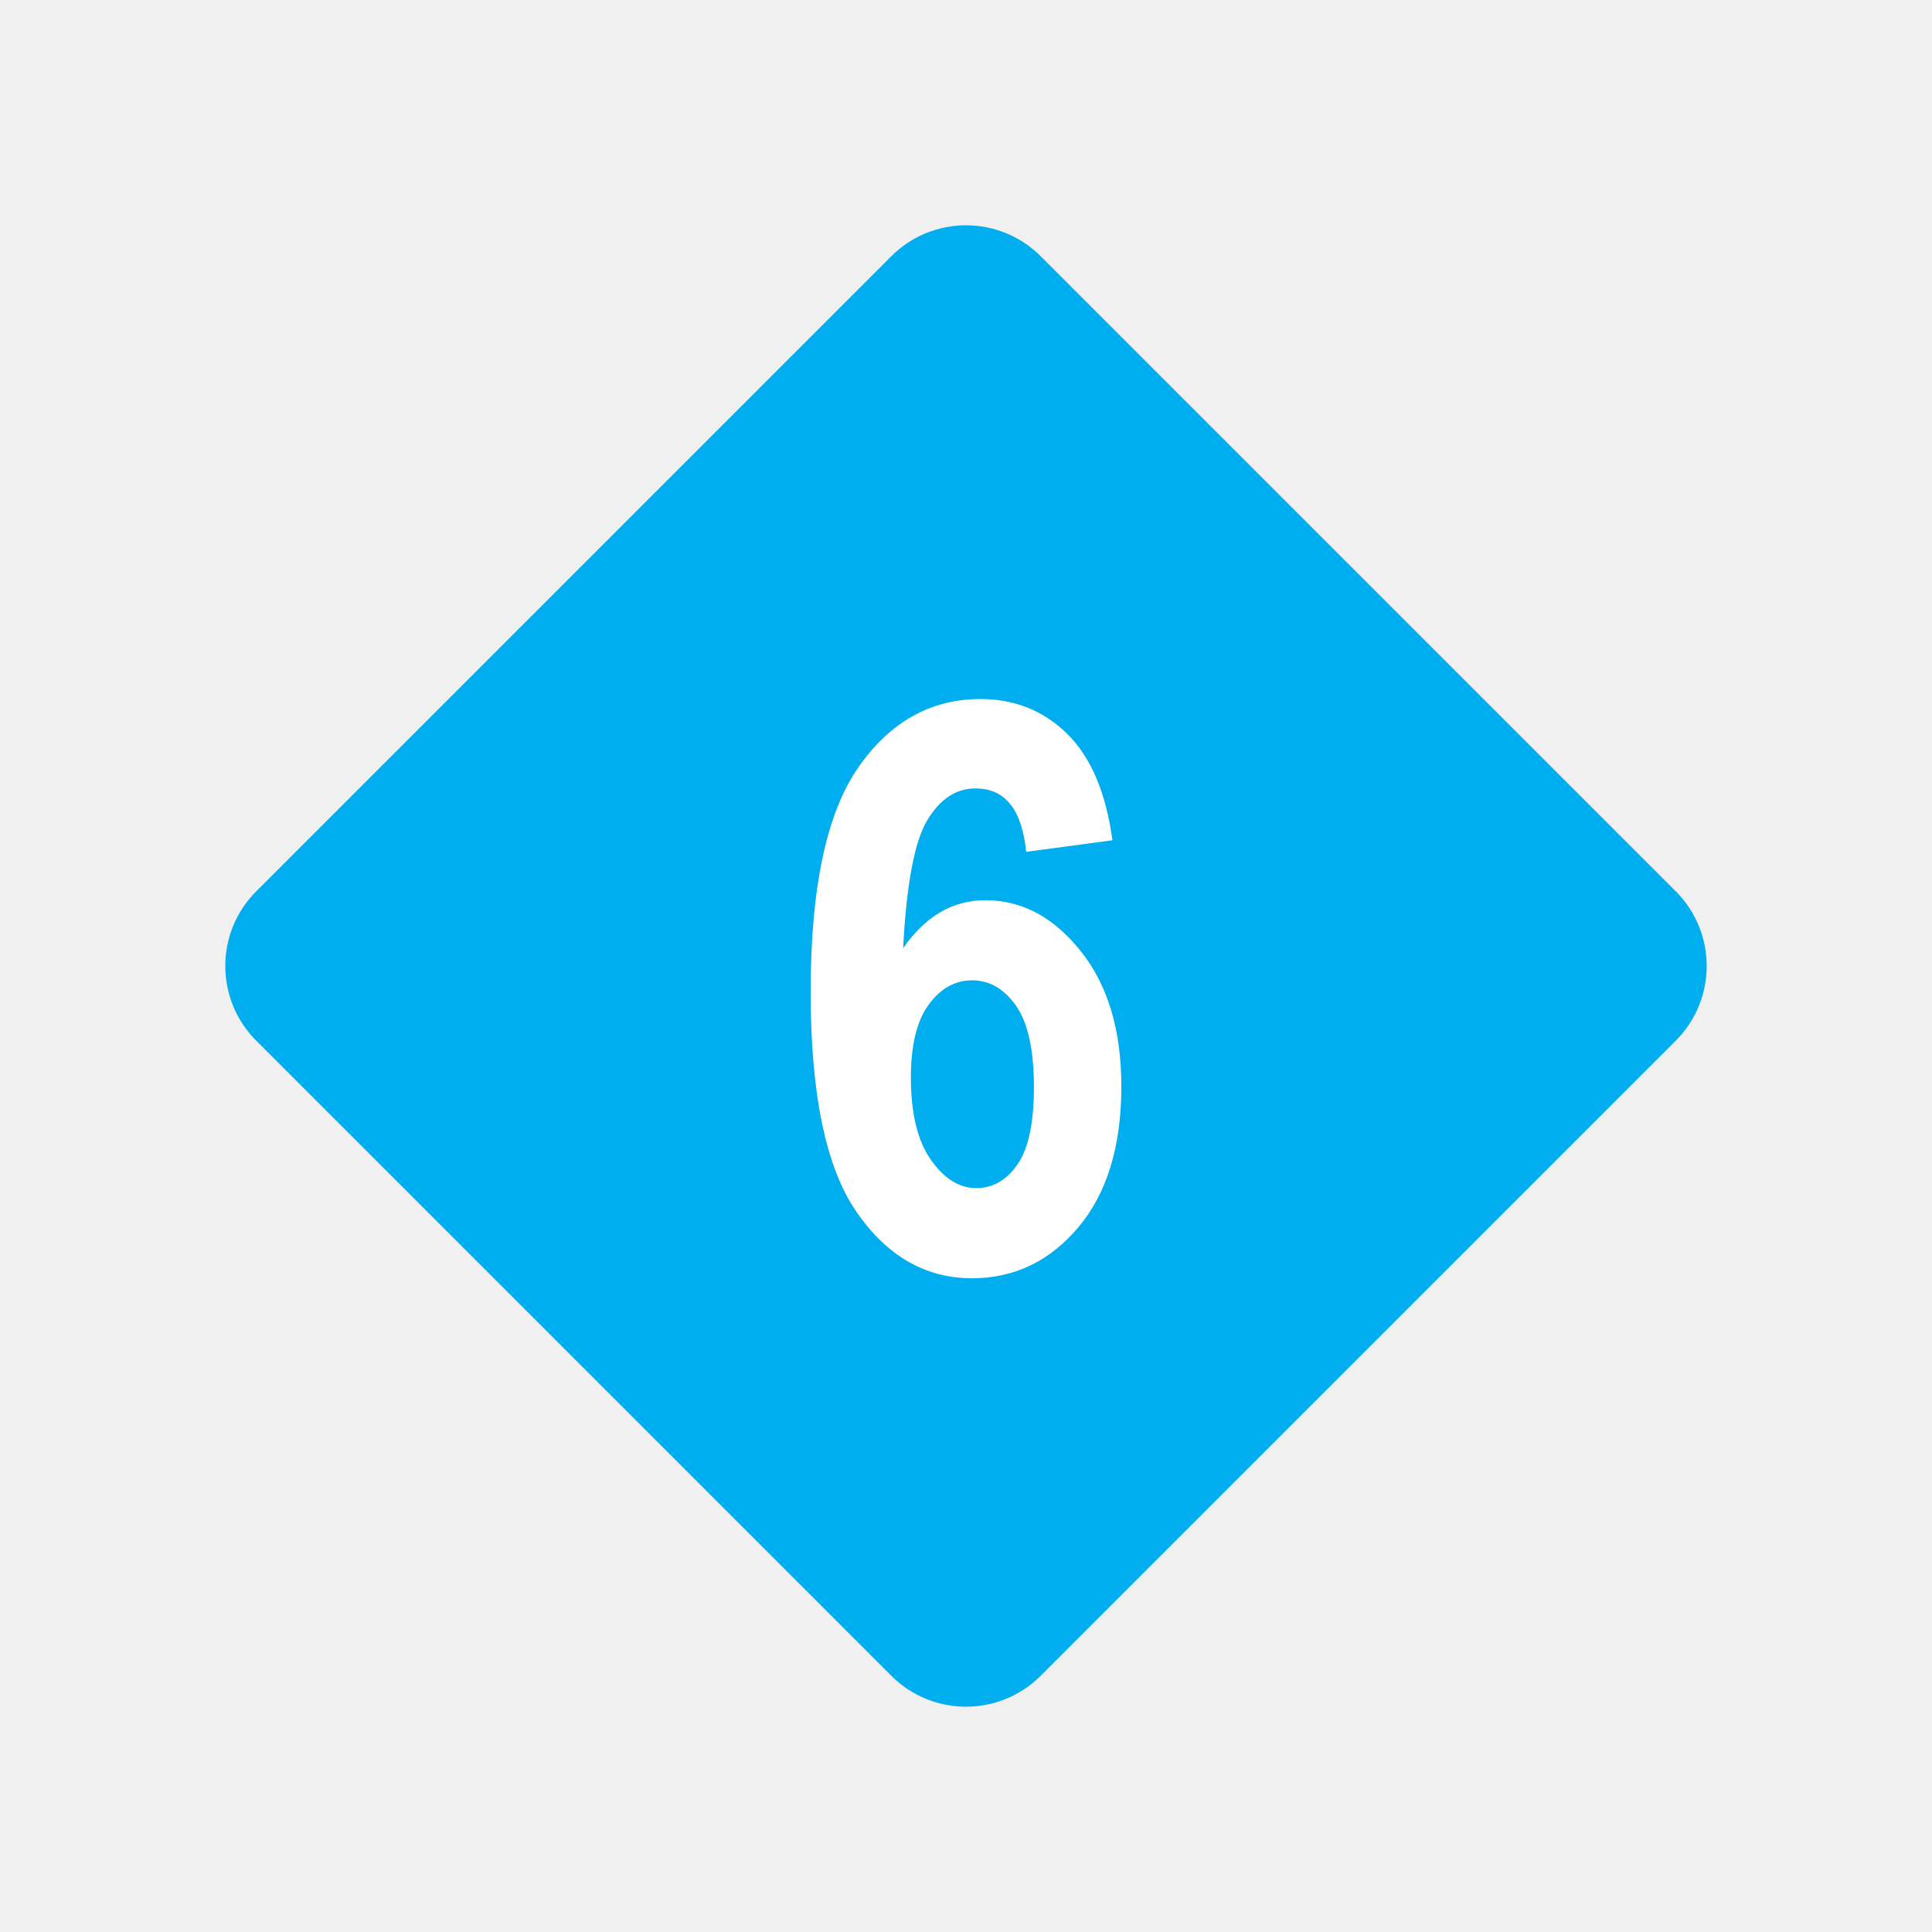
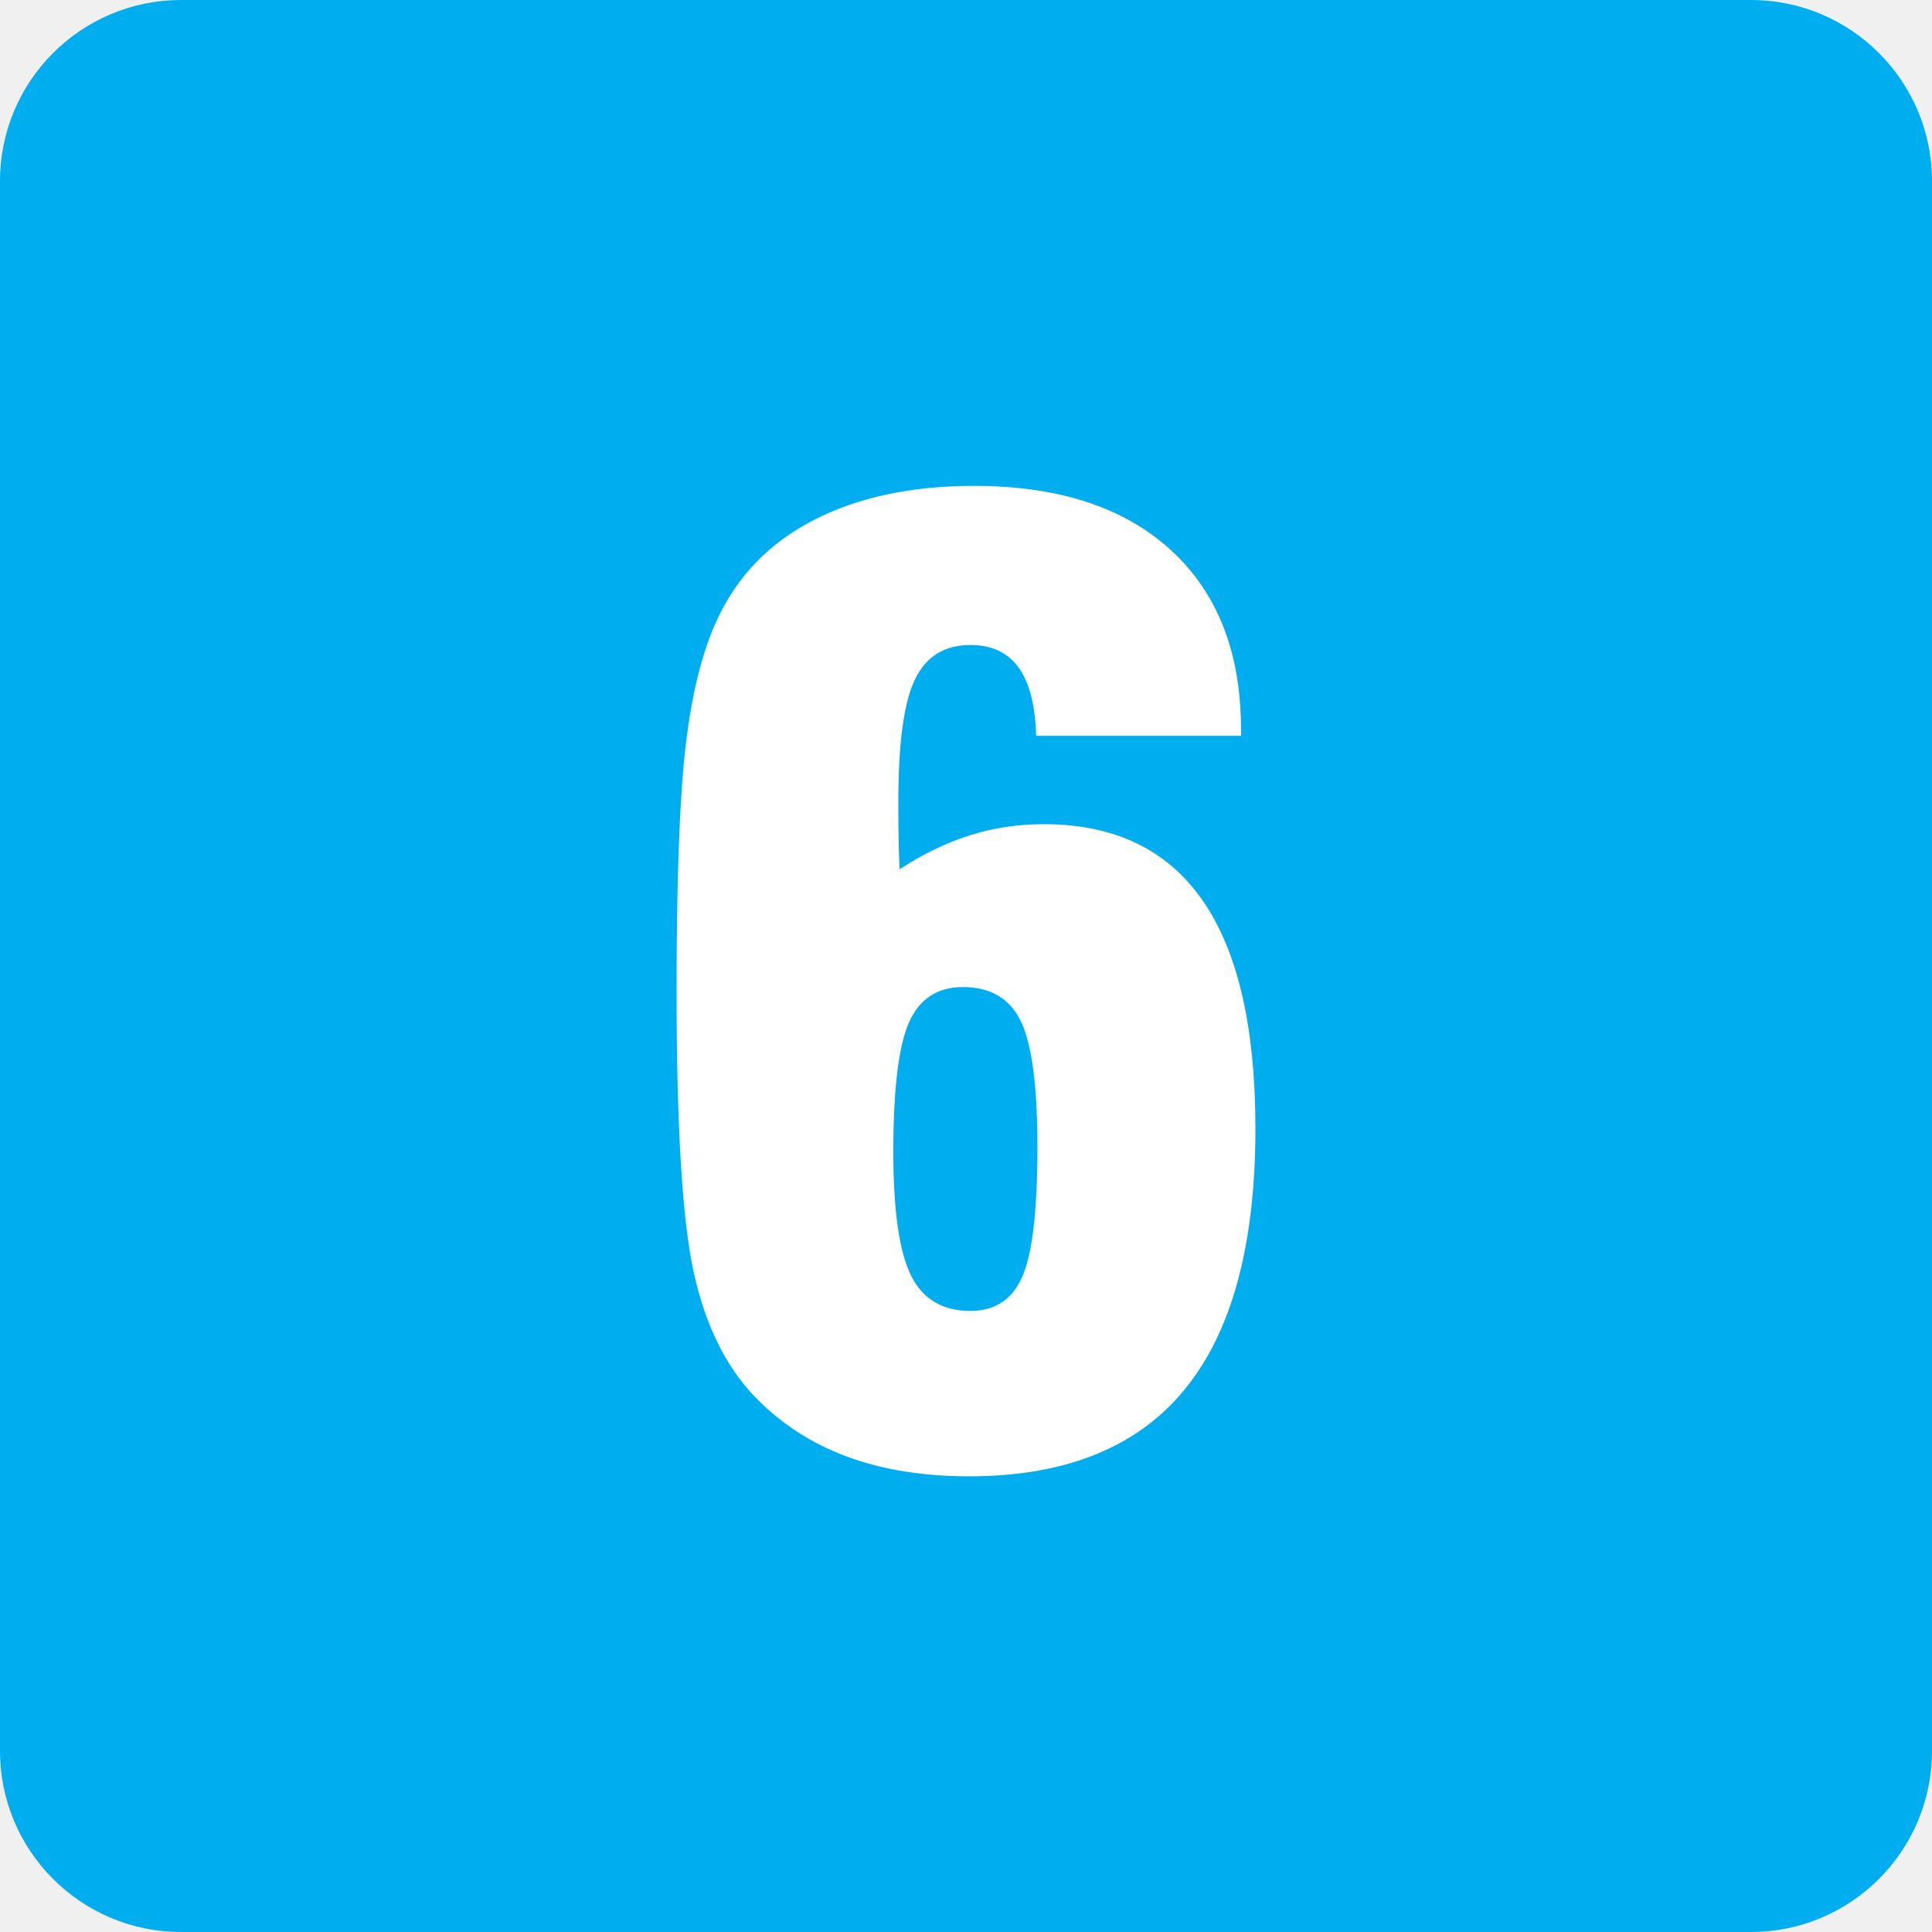
<svg xmlns="http://www.w3.org/2000/svg" viewBox="0 0 512 512">
-   <rect x="109" y="109" width="294" height="294" rx="28" fill="#00aeef" transform="rotate(45 256 256)" />
-   <path fill="#ffffff" d="M294.81 222.68L271.94 225.75Q270.30 208.94 258.51 208.94Q250.82 208.94 245.75 217.34Q240.67 225.75 239.34 251.28Q243.75 244.93 249.18 241.75Q254.62 238.57 261.18 238.57Q275.64 238.57 286.40 252.05Q297.17 265.54 297.17 287.89Q297.17 311.68 285.79 325.22Q274.41 338.75 257.59 338.75Q239.13 338.75 226.98 321.17Q214.83 303.58 214.83 262.87Q214.83 221.55 227.44 203.40Q240.06 185.25 259.85 185.25Q273.48 185.25 282.87 194.53Q292.25 203.81 294.81 222.68M241.39 285.53Q241.39 299.79 246.67 307.32Q251.95 314.86 258.72 314.86Q265.28 314.86 269.64 308.60Q274 302.35 274 288.10Q274 273.33 269.28 266.56Q264.56 259.80 257.59 259.80Q250.82 259.80 246.10 266.26Q241.39 272.72 241.39 285.53" />
+   <rect x="0" y="0" width="512" height="512" rx="48" fill="#00aeef" />
+   <path fill="#ffffff" d="M238.40 230.37L238.40 230.37Q247.53 224.39 256.91 221.40Q266.29 218.41 276.59 218.41L276.59 218.41Q304.64 218.41 318.67 238.58Q332.70 258.75 332.70 299.10L332.70 299.10Q332.70 345.42 313.86 368.33Q295.01 391.24 256.83 391.24L256.83 391.24Q238.40 391.24 224.21 385.92Q210.01 380.61 199.72 369.82L199.72 369.82Q188.43 357.87 183.87 337.28Q179.30 316.69 179.30 262.74L179.30 262.74Q179.30 218.08 181.71 197.58Q184.12 177.08 189.93 164.46L189.93 164.46Q197.89 147.03 215.49 137.90Q233.09 128.76 258.16 128.76L258.16 128.76Q291.69 128.76 310.29 145.78Q328.88 162.80 328.88 193.34L328.88 193.34L328.88 195.00L274.59 195.00Q274.26 182.89 269.95 176.91Q265.63 170.93 257.16 170.93L257.16 170.93Q246.87 170.93 242.47 180.06Q238.07 189.19 238.07 212.27L238.07 212.27Q238.07 219.41 238.15 223.14Q238.24 226.88 238.40 230.37ZM236.74 305.24L236.74 305.24Q236.74 328.48 241.39 337.94Q246.04 347.41 257.16 347.41L257.16 347.41Q266.96 347.41 270.94 338.28Q274.93 329.15 274.93 304.08L274.93 304.08Q274.93 279.67 270.53 270.63Q266.13 261.58 255.17 261.58L255.17 261.58Q245.04 261.58 240.89 270.96Q236.74 280.34 236.74 305.24Z" />
</svg>
